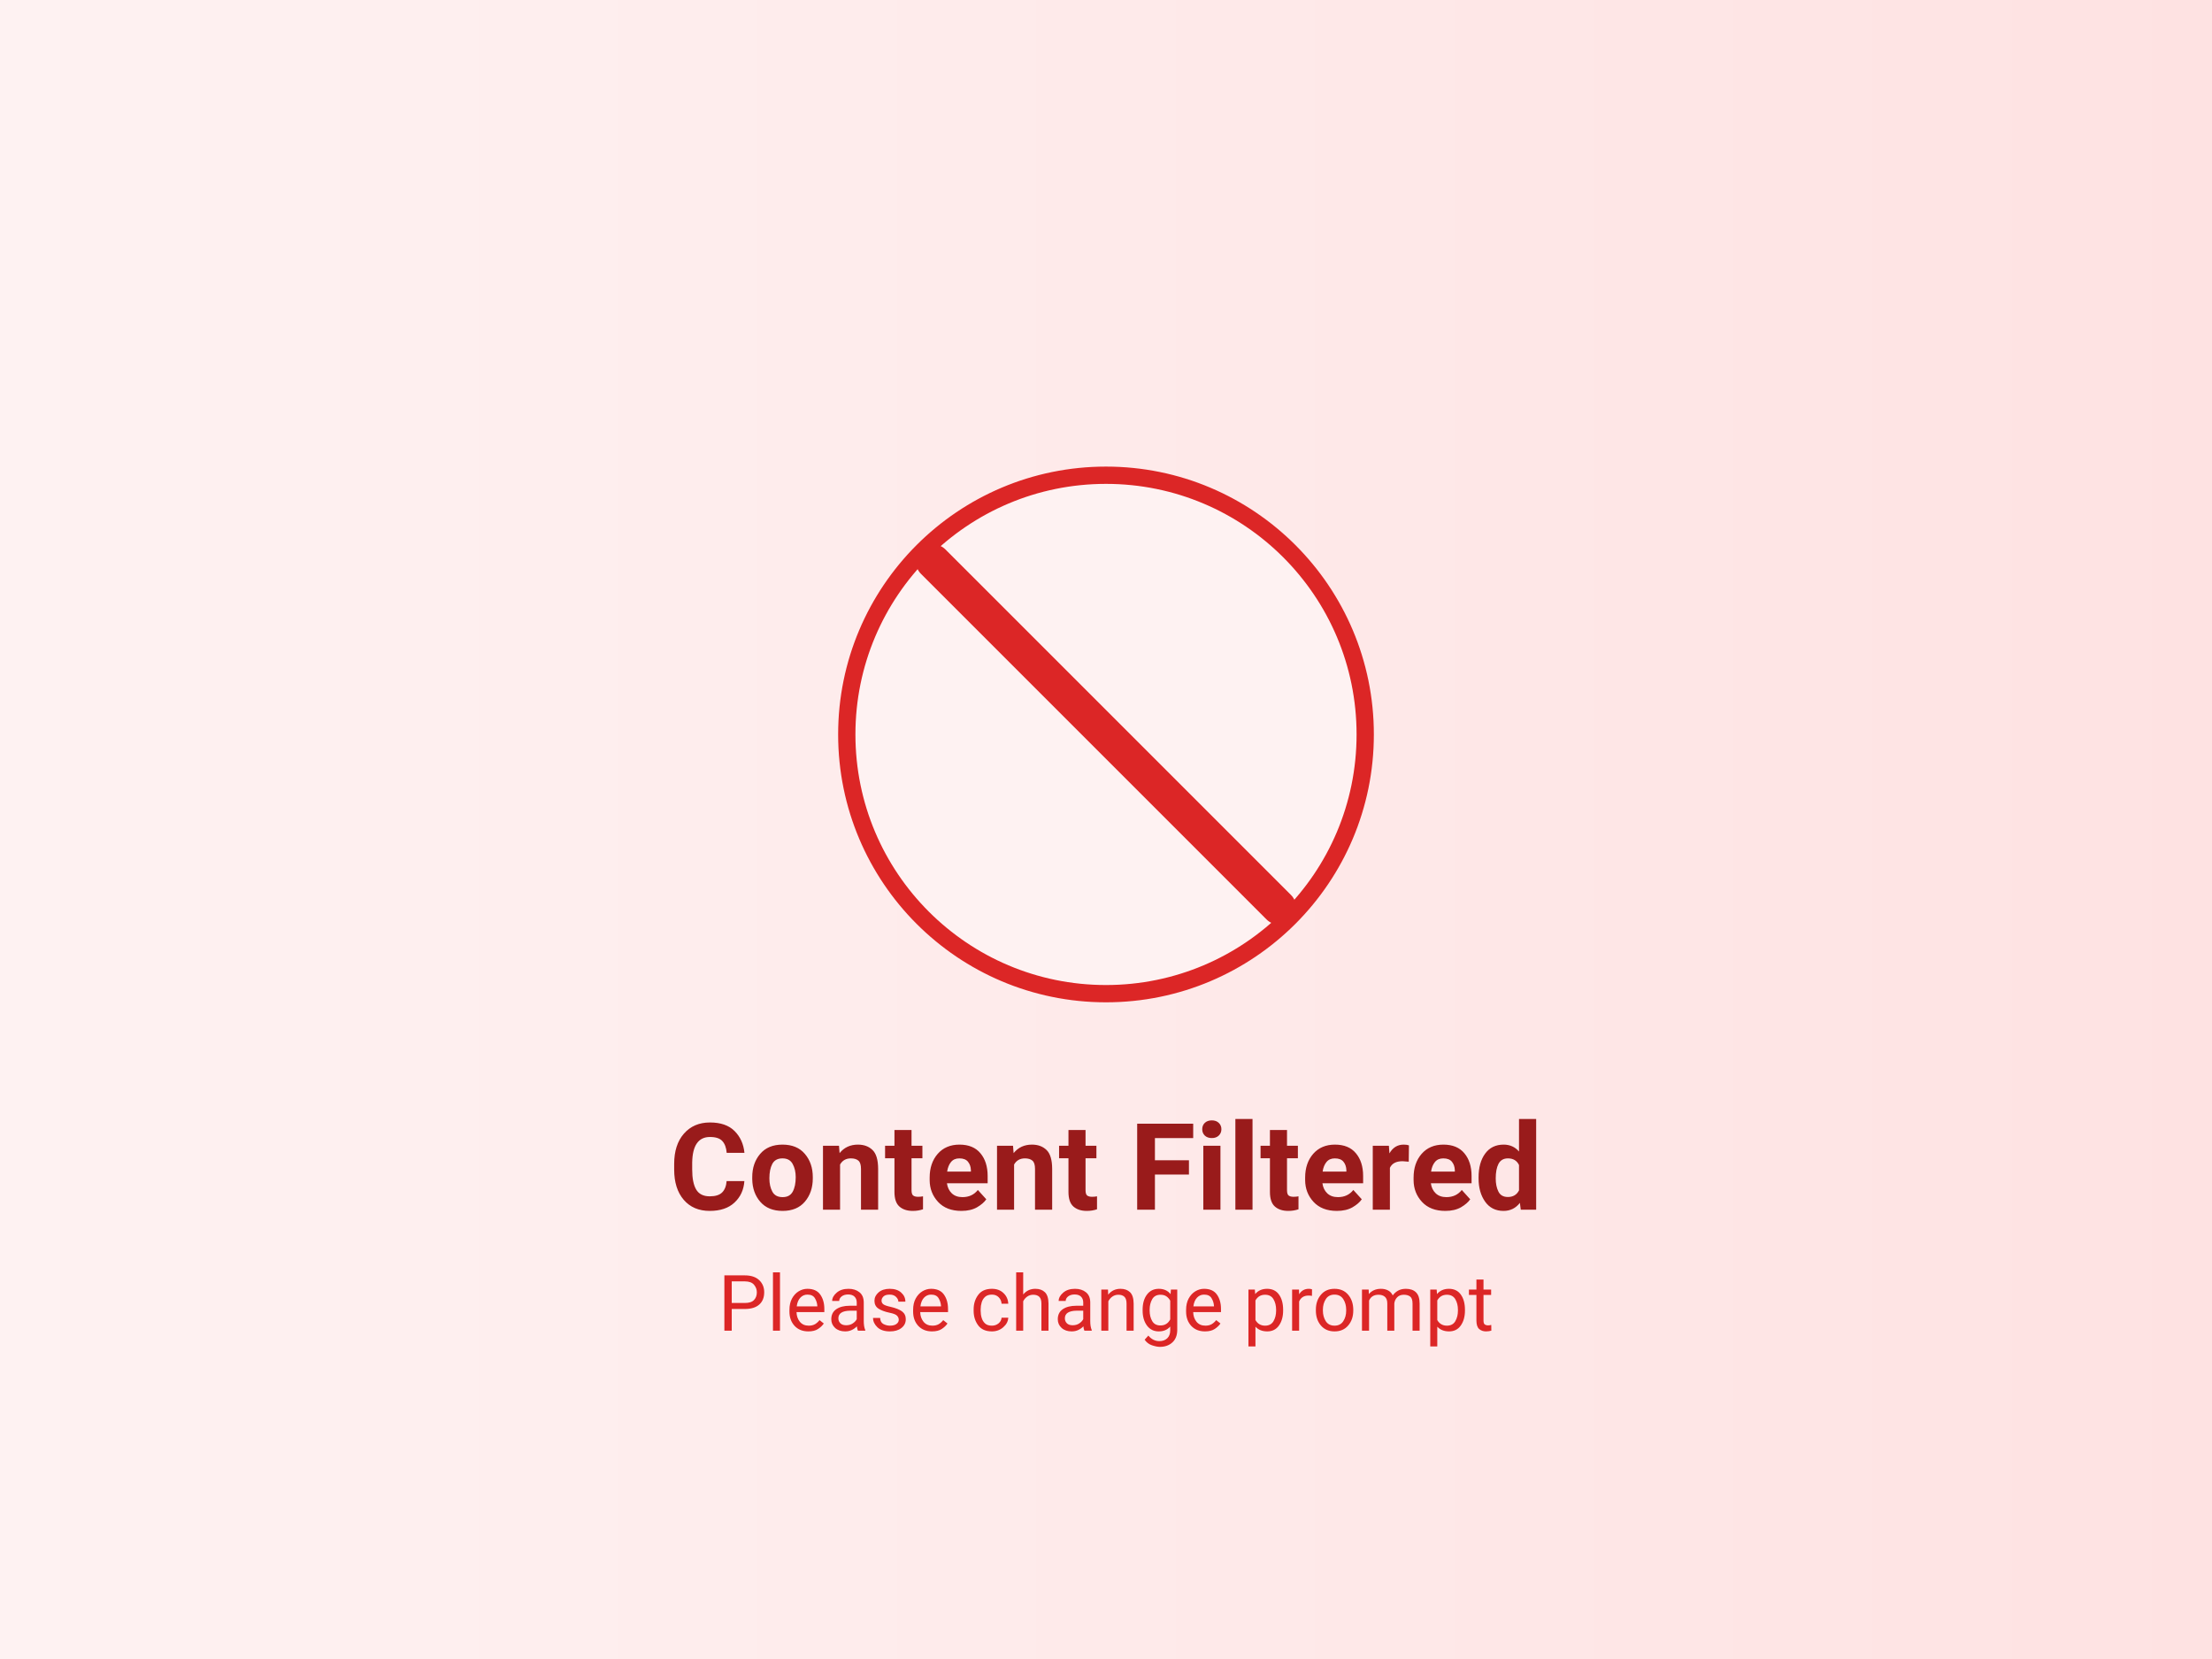
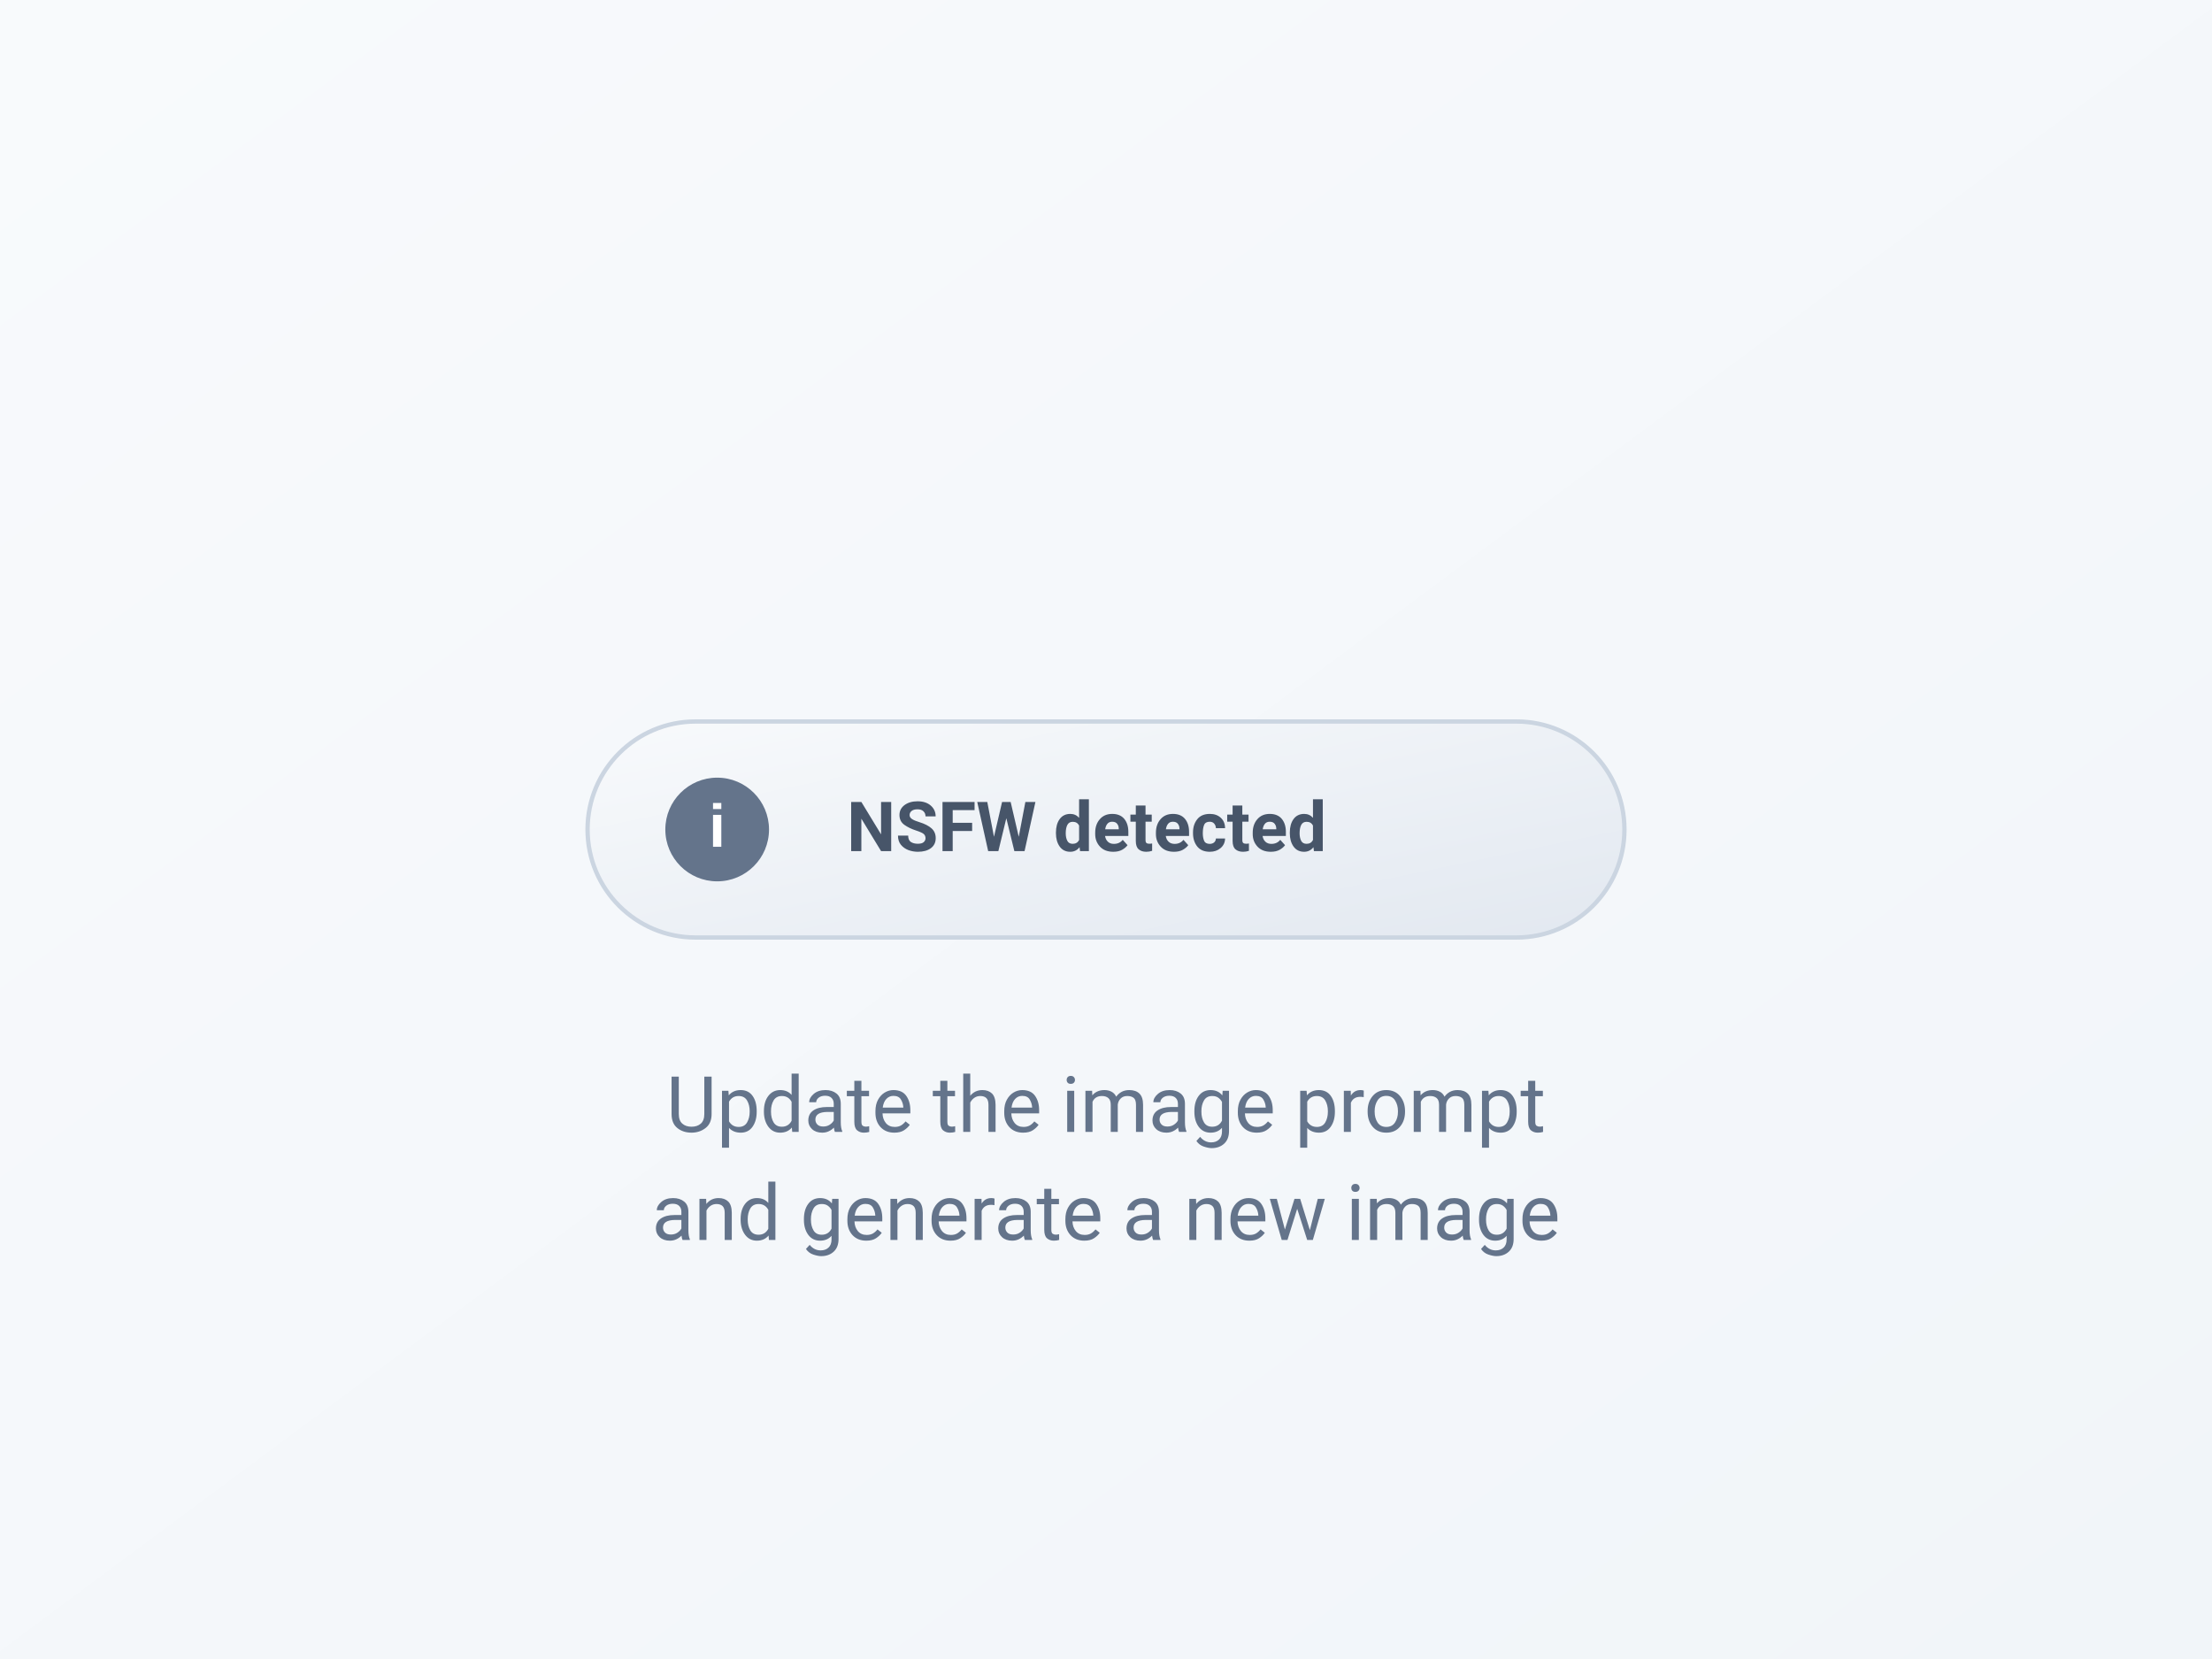
<svg xmlns="http://www.w3.org/2000/svg" width="512" height="384" viewBox="0 0 512 384" role="img" aria-label="Content filtered">
  <defs>
-     <linearGradient id="grad" x1="0%" y1="0%" x2="100%" y2="0%">
-       <stop offset="0%" stop-color="#fef2f2" />
-       <stop offset="100%" stop-color="#fee2e2" />
+     <linearGradient id="bgGrad" x1="0%" y1="0%" x2="100%" y2="100%">
+       <stop offset="0%" stop-color="#f8fafc" />
+       <stop offset="100%" stop-color="#f1f5f9" />
+     </linearGradient>
+     <linearGradient id="buttonGrad" x1="0%" y1="0%" x2="100%" y2="100%">
+       <stop offset="0%" stop-color="#f8fafc" />
+       <stop offset="100%" stop-color="#e2e8f0" />
    </linearGradient>
  </defs>
-   <rect x="0" y="0" width="512" height="384" fill="url(#grad)" />
-   <g transform="translate(256,170)">
-     <circle cx="0" cy="0" r="60" fill="#fef2f2" stroke="#dc2626" stroke-width="4" />
-     <line x1="-40" y1="-40" x2="40" y2="40" stroke="#dc2626" stroke-width="8" stroke-linecap="round" />
-   </g>
-   <g font-family="Segoe UI, Roboto, Arial, sans-serif" fill="#991b1b" text-anchor="middle">
-     <text x="256" y="280" font-size="28" font-weight="600">Content Filtered</text>
-     <text x="256" y="308" font-size="18" fill="#dc2626">Please change prompt</text>
+   <rect x="0" y="0" width="512" height="384" fill="url(#bgGrad)" />
+   <g transform="translate(256,192)">
+     <rect x="-120" y="-25" width="240" height="50" rx="25" fill="url(#buttonGrad)" stroke="#cbd5e1" stroke-width="1" />
+     <circle cx="-90" cy="0" r="12" fill="#64748b" stroke="none" />
+     <text x="-90" y="4" font-family="Arial, sans-serif" font-size="14" font-weight="bold" fill="white" text-anchor="middle">i</text>
+     <text x="-60" y="5" font-family="Segoe UI, Roboto, Arial, sans-serif" font-size="16" font-weight="600" fill="#475569" text-anchor="start">NSFW detected</text>
+     <text x="0" y="70" font-family="Segoe UI, Roboto, Arial, sans-serif" font-size="18" fill="#64748b" text-anchor="middle">Update the image prompt</text>
+     <text x="0" y="95" font-family="Segoe UI, Roboto, Arial, sans-serif" font-size="18" fill="#64748b" text-anchor="middle">and generate a new image</text>
  </g>
</svg>
